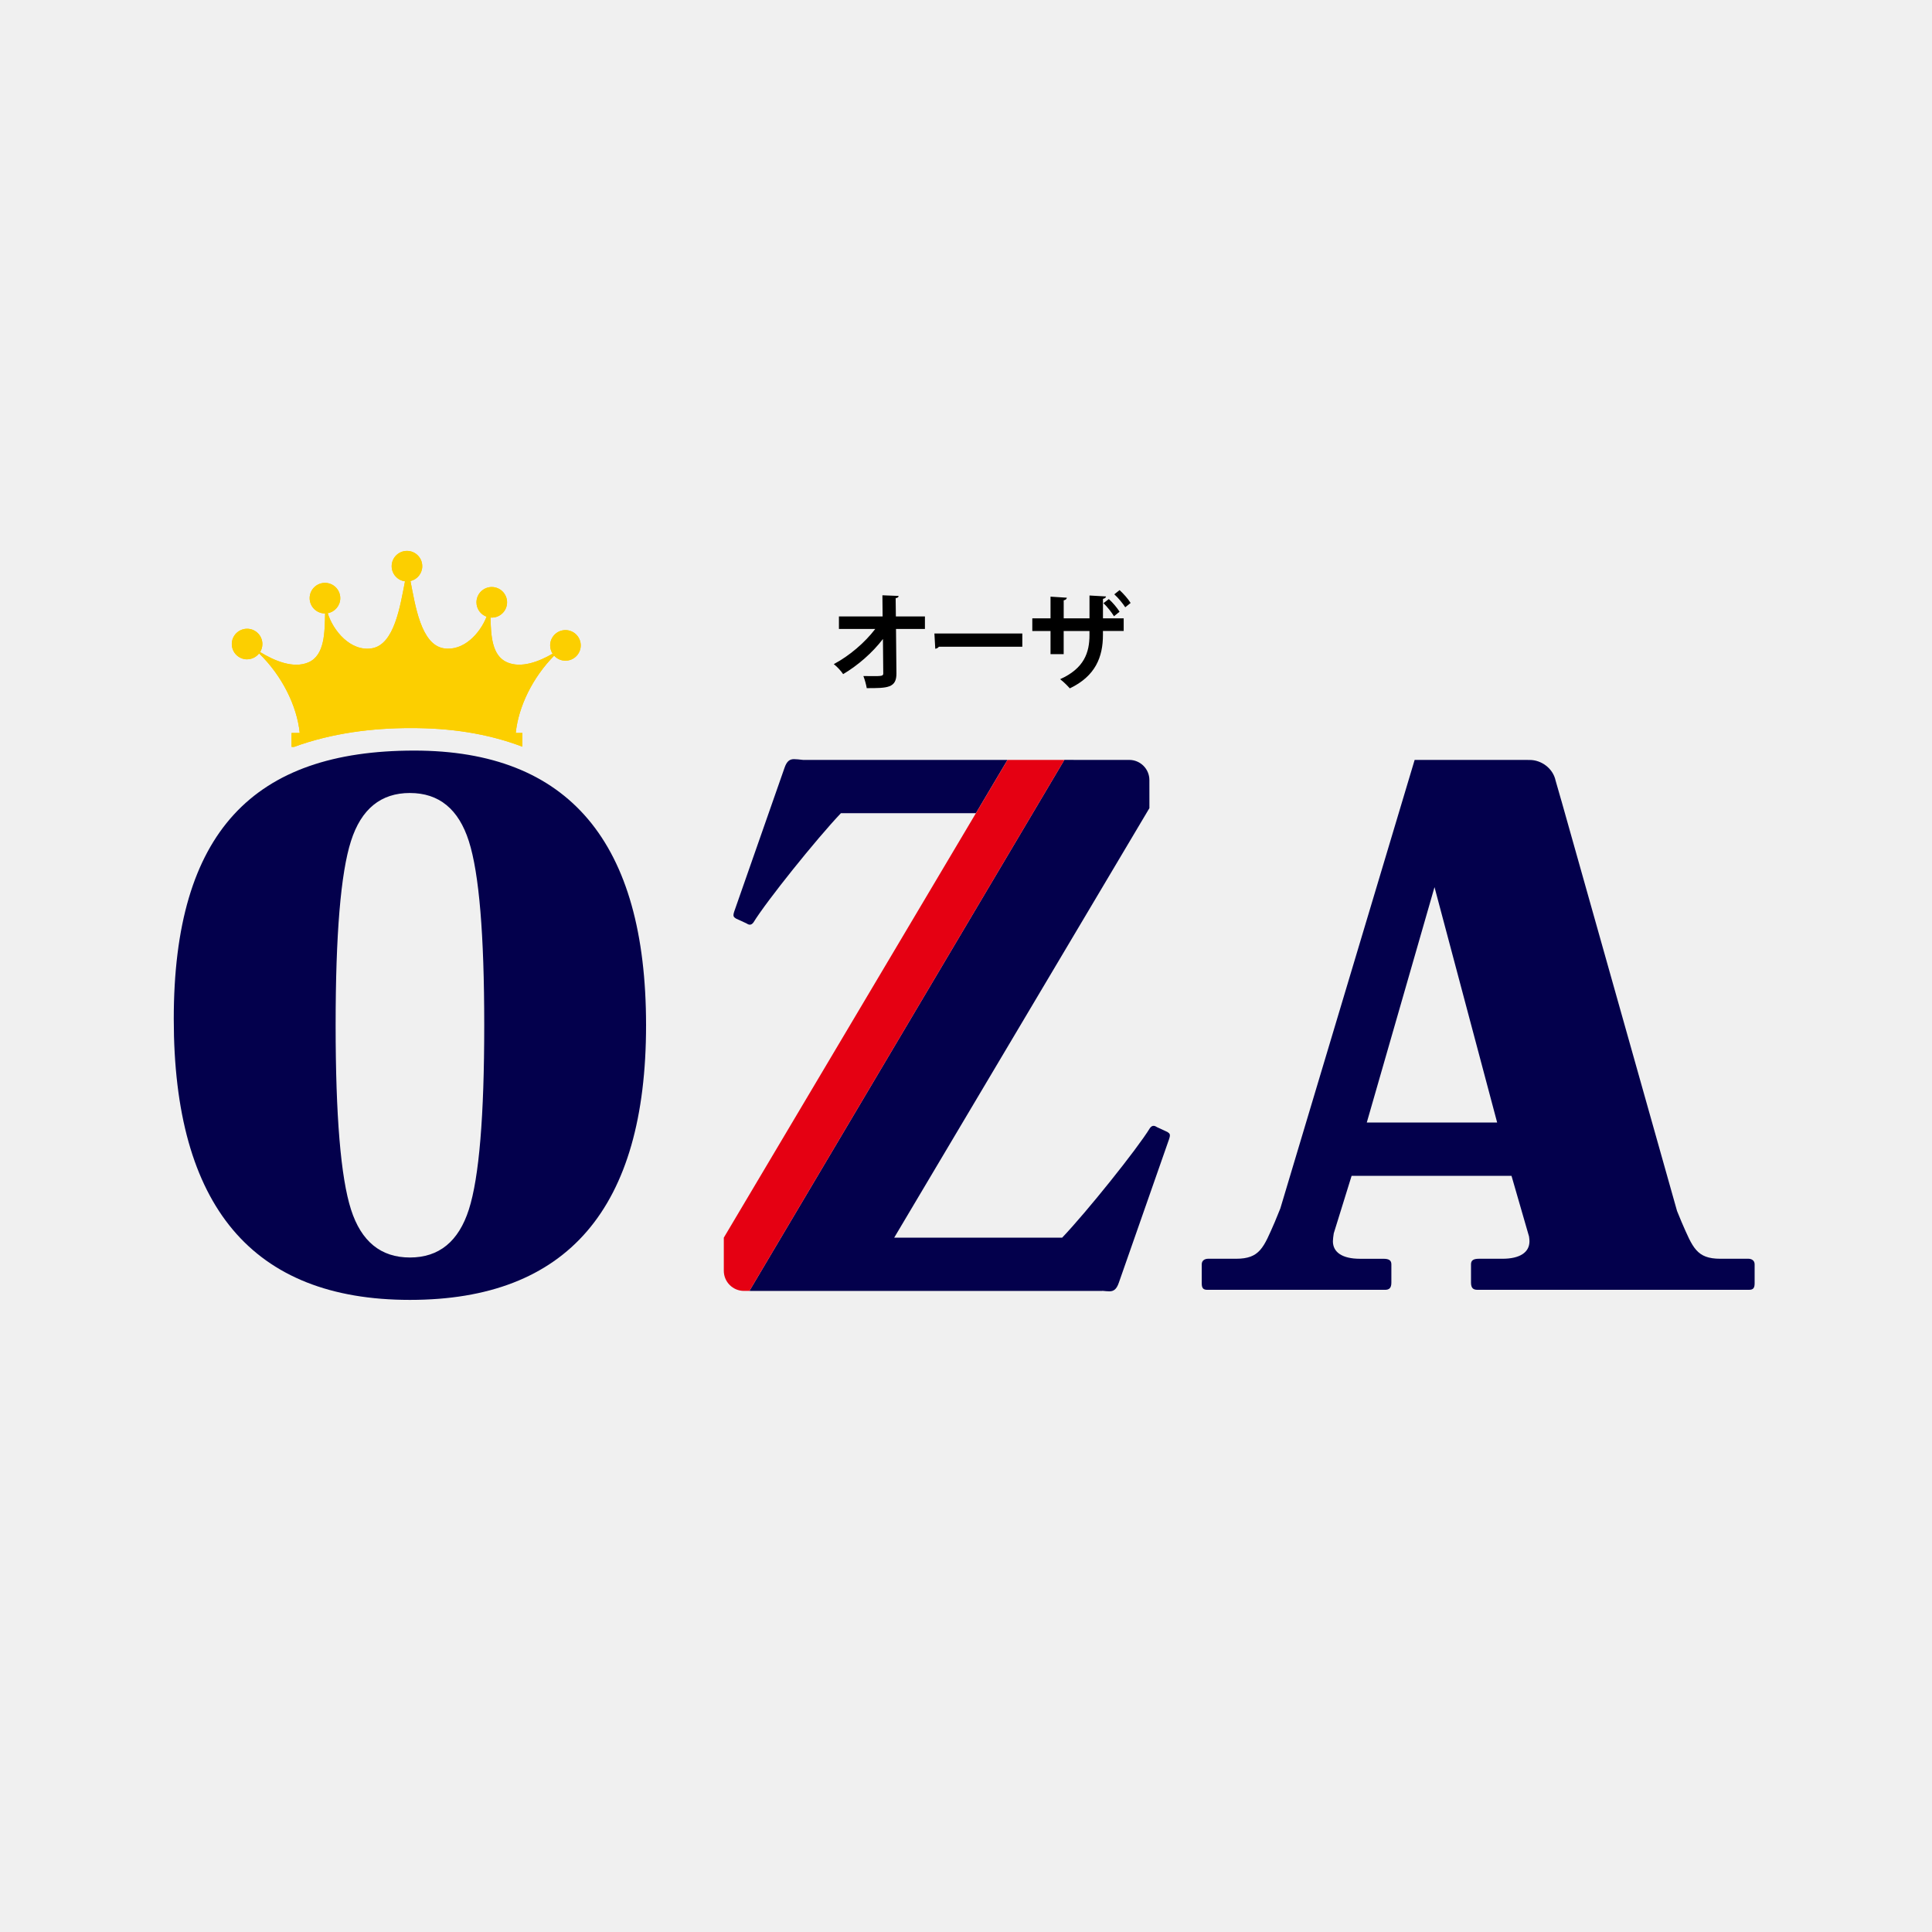
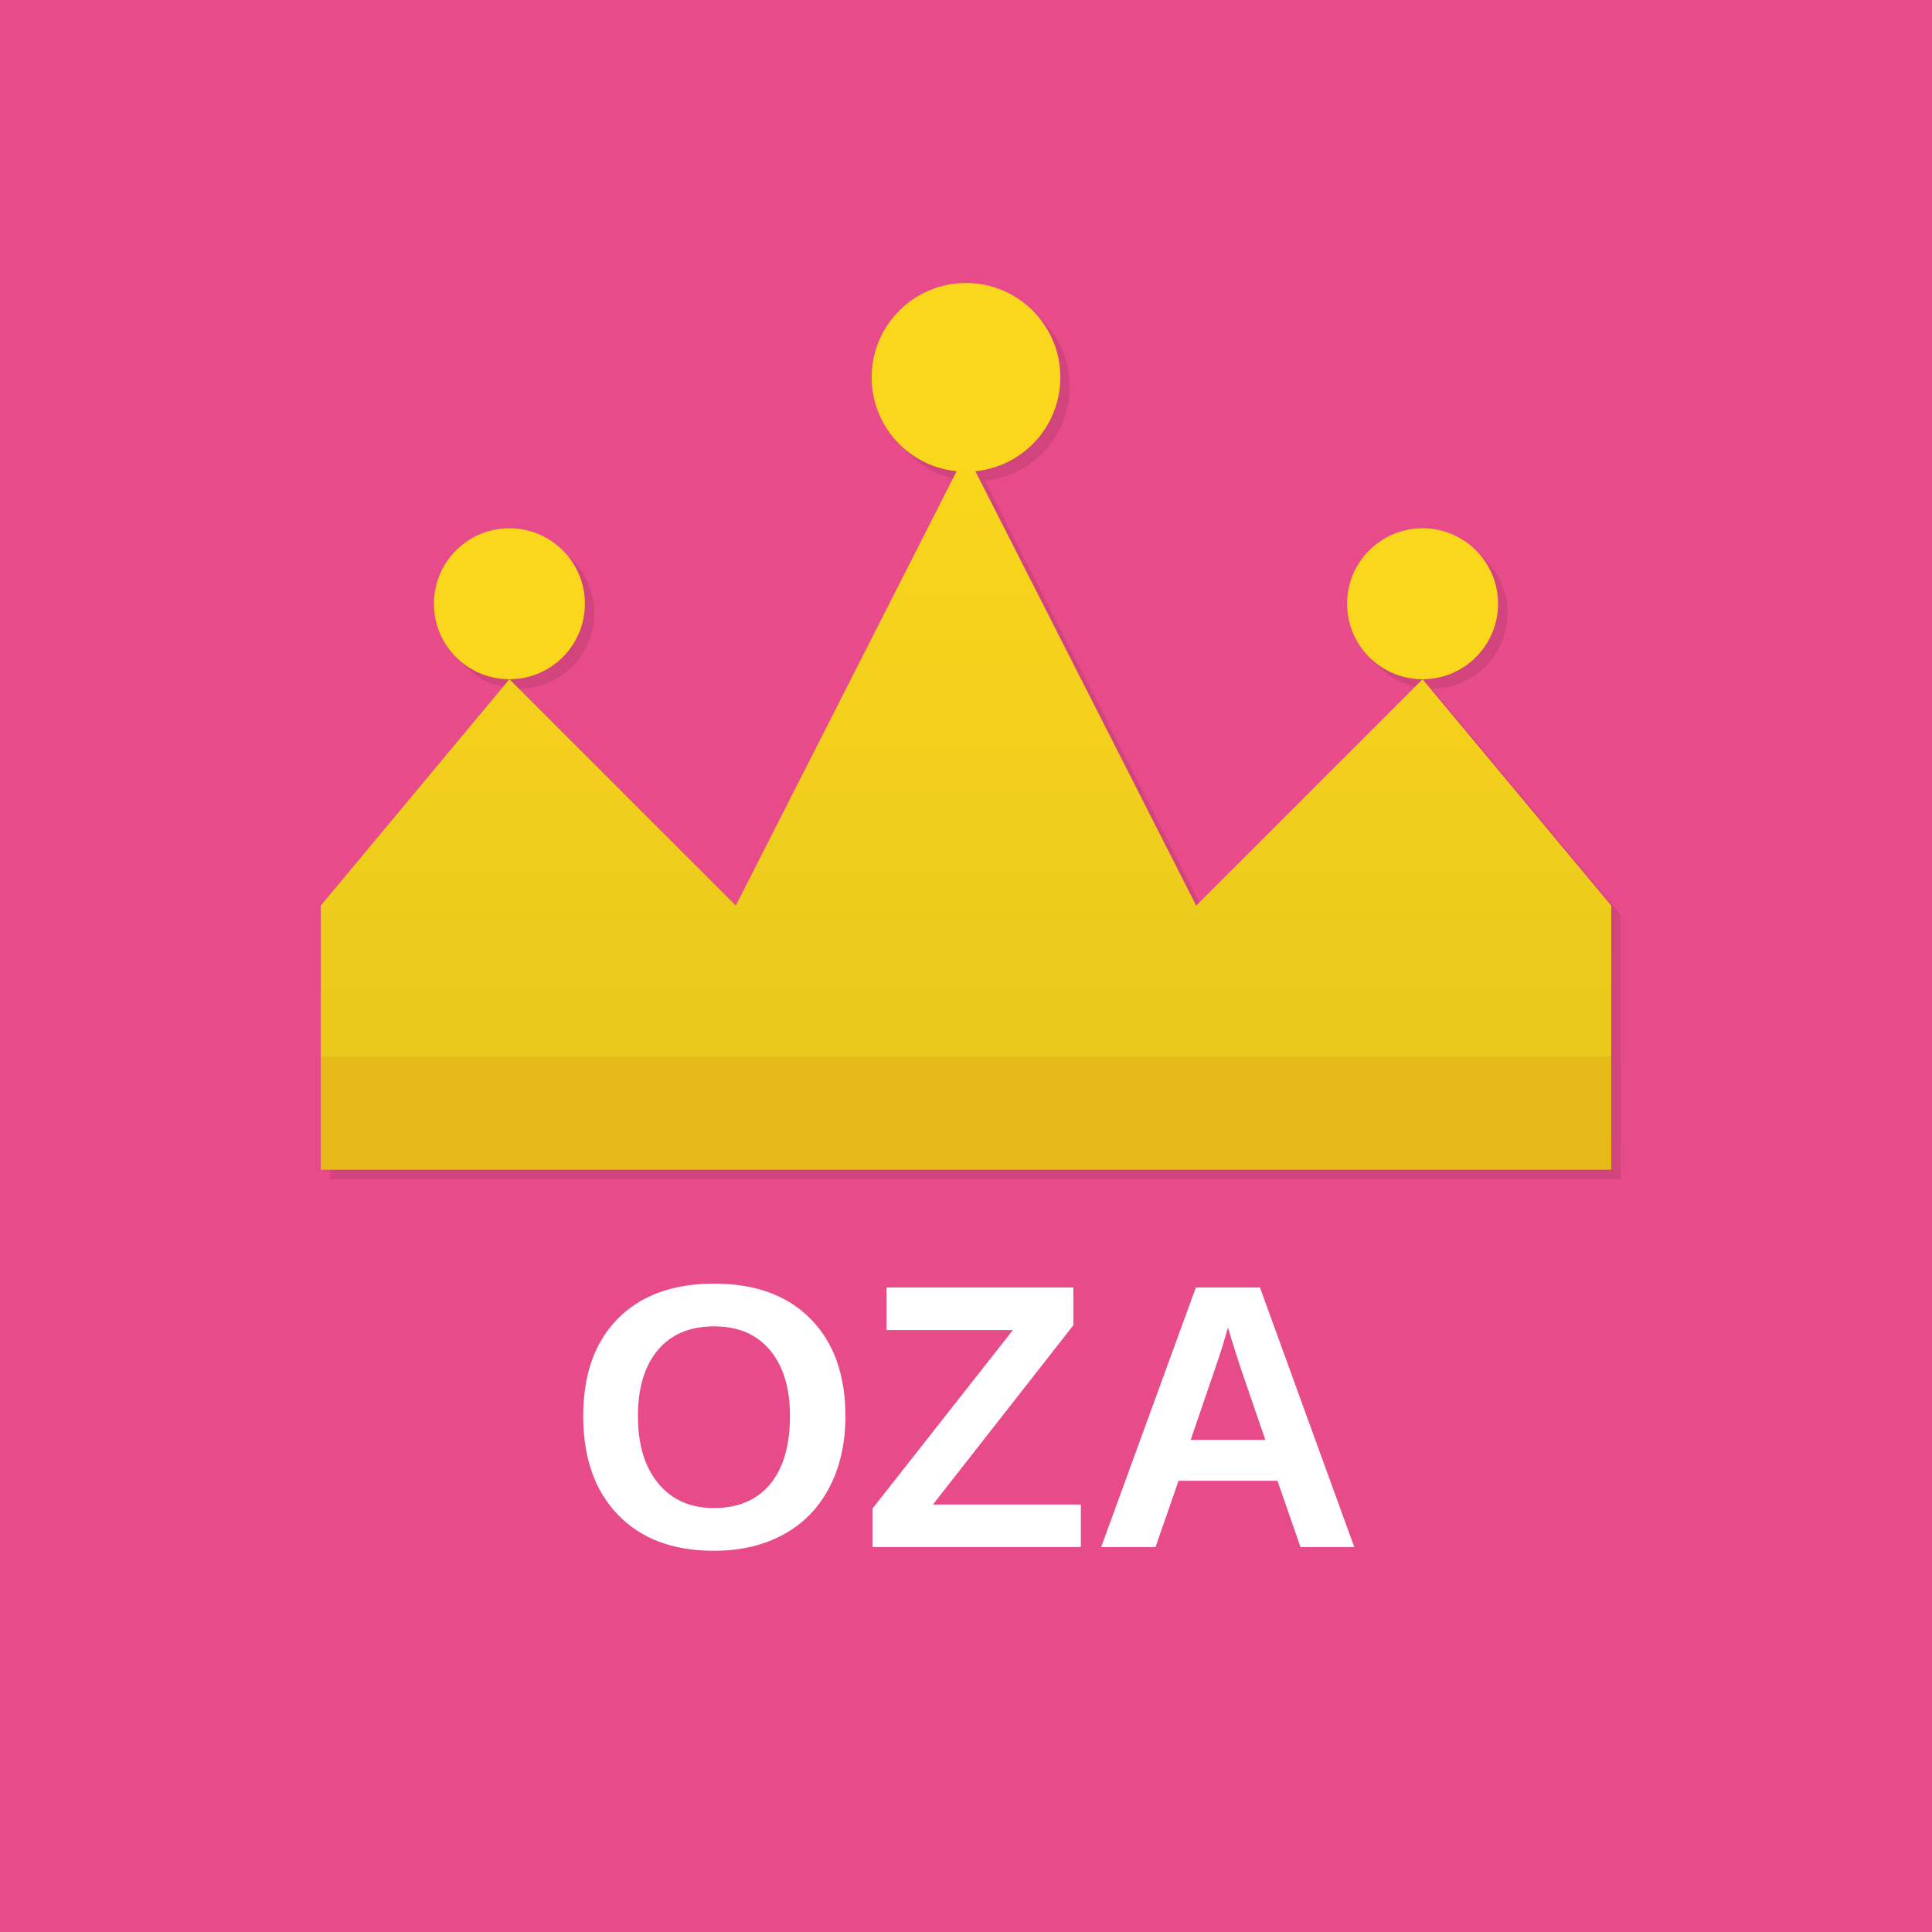
- <svg xmlns="http://www.w3.org/2000/svg" version="1.1" viewBox="0 0 1000 1000">
+ <svg xmlns="http://www.w3.org/2000/svg" viewBox="0 0 1024 1024">
  <defs>
-     <style>
-       .cls-1 {
-         fill: none;
-       }
- 
-       .cls-2 {
-         fill: #03004c;
-       }
- 
-       .cls-3 {
-         fill: #fccf00;
-       }
- 
-       .cls-4 {
-         fill: #e50012;
-       }
-     </style>
+     <linearGradient id="crownGrad" x1="0%" y1="0%" x2="0%" y2="100%">
+       <stop offset="0%" style="stop-color:#F9D71C" />
+       <stop offset="100%" style="stop-color:#E8C61C" />
+     </linearGradient>
  </defs>
-   <g>
-     <g id="_レイヤー_1" data-name="レイヤー_1">
-       <path class="cls-2" d="M214.39,388.5c80.01,0,120.01,47.39,120.01,142.16s-40.75,142.16-122.23,142.16-122.23-48.46-122.23-145.39,41.48-138.93,124.44-138.93ZM212.18,410.45c-15.04,0-25.21,8.28-30.51,24.87-5.31,16.58-7.95,48.37-7.95,95.35s2.65,78.77,7.95,95.35c5.3,16.58,15.47,24.86,30.51,24.86s25.2-8.28,30.51-24.86c5.3-16.58,7.95-48.36,7.95-95.35s-2.65-78.6-7.95-95.24c-5.3-16.65-15.47-24.97-30.51-24.97Z" />
-       <g>
-         <path class="cls-3" d="M127.88,341.25c2.53,0,4.78-1.2,6.23-3.04,11.71,11.38,19.59,26.94,21.03,41.18h-4.23v7.2h1.3c19.61-7.19,40.6-9.75,60.43-9.75s38.97,2.54,57.73,9.64v-7.09h-3.42c1.4-13.76,8.8-28.76,19.87-40.02,1.44,1.6,3.53,2.6,5.86,2.6,4.37,0,7.91-3.55,7.91-7.91s-3.54-7.92-7.91-7.92-7.92,3.54-7.92,7.92c0,1.58.47,3.04,1.27,4.29-7.18,4.16-16.22,7.6-23.5,4.49-8.02-3.42-8.42-14.17-8.64-23.2.21.02.42.03.65.03,4.37,0,7.92-3.54,7.92-7.91s-3.55-7.92-7.92-7.92-7.92,3.55-7.92,7.92c0,3.43,2.18,6.34,5.24,7.44-3.38,8.64-11.96,18.06-22.26,16.35-11.74-1.97-14.68-22.33-17.14-34.8,3.5-.82,6.1-3.95,6.1-7.7,0-4.37-3.54-7.91-7.91-7.91s-7.92,3.54-7.92,7.91c0,4.03,3.01,7.35,6.9,7.85-2.47,12.48-5.42,32.71-17.12,34.66-11.04,1.83-20.08-9.11-22.89-18.17,3.7-.67,6.5-3.89,6.5-7.79,0-4.36-3.55-7.91-7.92-7.91s-7.92,3.54-7.92,7.91,3.54,7.92,7.92,7.92c.02,0,.05,0,.08,0-.25,9.4-.03,21.65-8.69,25.34-7.78,3.32-17.58-.82-24.95-5.36.74-1.21,1.17-2.63,1.17-4.15,0-4.37-3.54-7.91-7.91-7.91s-7.92,3.54-7.92,7.91,3.54,7.92,7.92,7.92Z" />
-         <path class="cls-3" d="M127.88,341.25c2.53,0,4.78-1.2,6.23-3.04,11.71,11.38,19.59,26.94,21.03,41.18h-4.23v7.2h1.3c19.61-7.19,40.6-9.75,60.43-9.75s38.97,2.54,57.73,9.64v-7.09h-3.42c1.4-13.76,8.8-28.76,19.87-40.02,1.44,1.6,3.53,2.6,5.86,2.6,4.37,0,7.91-3.55,7.91-7.91s-3.54-7.92-7.91-7.92-7.92,3.54-7.92,7.92c0,1.58.47,3.04,1.27,4.29-7.18,4.16-16.22,7.6-23.5,4.49-8.02-3.42-8.42-14.17-8.64-23.2.21.02.42.03.65.03,4.37,0,7.92-3.54,7.92-7.91s-3.55-7.92-7.92-7.92-7.92,3.55-7.92,7.92c0,3.43,2.18,6.34,5.24,7.44-3.38,8.64-11.96,18.06-22.26,16.35-11.74-1.97-14.68-22.33-17.14-34.8,3.5-.82,6.1-3.95,6.1-7.7,0-4.37-3.54-7.91-7.91-7.91s-7.92,3.54-7.92,7.91c0,4.03,3.01,7.35,6.9,7.85-2.47,12.48-5.42,32.71-17.12,34.66-11.04,1.83-20.08-9.11-22.89-18.17,3.7-.67,6.5-3.89,6.5-7.79,0-4.36-3.55-7.91-7.92-7.91s-7.92,3.54-7.92,7.91,3.54,7.92,7.92,7.92c.02,0,.05,0,.08,0-.25,9.4-.03,21.65-8.69,25.34-7.78,3.32-17.58-.82-24.95-5.36.74-1.21,1.17-2.63,1.17-4.15,0-4.37-3.54-7.91-7.91-7.91s-7.92,3.54-7.92,7.91,3.54,7.92,7.92,7.92Z" />
-       </g>
-       <path class="cls-2" d="M904.9,651.53h-14.44c-12.37,0-14.28-5.78-20.06-18.98-.37-.84-1.2-2.87-2.37-5.76l-59.86-212.35-.02-.03-2.95-10.28c-1.38-6.61-7.57-10.77-13.33-10.77h-.98l-.03-.04h-58.64l-69.52,232.16c-1.44,3.58-2.47,6.11-2.89,7.07-5.78,13.2-7.68,18.98-20.05,18.98h-14.44c-1.65,0-3.3.82-3.3,2.88v9.9c0,2.47.83,3.3,2.89,3.3h91.96c2.06,0,3.3-.82,3.3-3.71v-9.48c0-2.06-1.24-2.88-4.12-2.88h-12.11c-9.07,0-14.03-3.3-14.03-9.07,0-1,.2-2.49.44-4.09l9.24-29.78h82.76l9.08,31.42c.12.94.22,1.8.22,2.44,0,5.77-4.95,9.07-14.02,9.07h-12.12c-2.88,0-4.12.82-4.12,2.88v9.48c0,2.89,1.24,3.71,3.3,3.71h140.61c2.06,0,2.89-.82,2.89-3.3v-9.9c0-2.06-1.65-2.88-3.3-2.88ZM707.45,581l35.05-121.82,32.42,121.82h-67.46Z" />
-       <g>
-         <path class="cls-2" d="M415.87,393.33v.02c-2.01-.24-3.8-.42-4.87-.42-2.06,0-3.71.83-4.95,4.54l-25.98,74.24c-.82,2.47-.41,2.89.83,3.71l5.36,2.47c1.24.83,2.47,1.23,3.71-.41,6.74-11.01,32.66-43.29,45.28-56.57h69.88l16.36-27.59h-105.62Z" />
-         <path class="cls-2" d="M604.3,585.93l-5.36-2.48c-1.24-.82-2.47-1.23-3.71.41-6.77,11.05-32.89,43.57-45.45,56.74h-86.94l132.09-222.31v-5.42s-.01-9.11-.01-9.11c0-5.75-4.67-10.43-10.43-10.43h-27.35l-3.13-.02h-3.1l-163.01,274.85.61.02h182.04v-.06c1.5.16,2.79.27,3.63.27,2.06,0,3.71-.82,4.95-4.53l25.98-74.23c.82-2.47.41-2.88-.83-3.71Z" />
-         <path class="cls-4" d="M521.49,393.33l-16.36,27.59h-.01l-130.48,219.69v8.01s0,9.12,0,9.12c0,5.76,4.67,10.43,10.43,10.43h2.84s163.01-274.84,163.01-274.84h-29.42Z" />
-       </g>
-       <g>
-         <path d="M478.75,325.55h-14.98l.22,22.89c.11,7.74-4.74,7.74-15.37,7.74-.27-1.74-1.04-4.52-1.74-6.27,1.42.05,3,.05,4.41.05,5.18,0,5.99,0,5.88-1.63l-.16-17.6c-5.39,7.08-12.97,13.68-20.6,18.2-1.14-1.69-3.05-3.81-4.85-5.18,8.01-4.25,16.02-11.06,21.47-18.2h-18.8v-6.48h22.61l-.11-10.95,8.39.33c-.05.6-.44,1.04-1.53,1.14l.11,9.48h15.04v6.48Z" />
-         <path d="M483.65,327.89h45.5v6.87h-43.21c-.33.54-1.09.93-1.85,1.04l-.44-7.9Z" />
-         <path d="M581.61,326.59h-10.73v2.07c0,11.39-3.87,21.31-17.16,27.63-1.25-1.42-3.32-3.49-5.01-4.74,12.53-5.61,15.2-13.9,15.2-22.83v-2.12h-13.35v11.99h-6.81v-11.99h-9.43v-6.54h9.43v-11.23l8.45.54c-.05.54-.54,1.2-1.63,1.36v9.32h13.35v-11.82l8.55.49c-.05.54-.54,1.04-1.58,1.25v10.08h10.73v6.54ZM573.93,310.08c2.07,1.85,4.2,4.41,5.56,6.54l-2.89,2.34c-1.31-2.12-3.54-4.96-5.45-6.76l2.78-2.12ZM579.49,305.44c2.23,2.07,4.3,4.41,5.72,6.65l-2.78,2.23c-1.36-2.07-3.54-4.79-5.67-6.7l2.72-2.18Z" />
-       </g>
-     </g>
+   <rect width="1024" height="1024" fill="#E84B8A" />
+   <g transform="translate(5, 5)" opacity="0.1">
+     <path d="M170 600 L170 480 L270 360 L390 480 L512 240 L634 480 L754 360 L854 480 L854 600 Z" fill="black" />
+     <rect x="170" y="560" width="684" height="60" fill="black" />
+     <circle cx="270" cy="320" r="40" fill="black" />
+     <circle cx="512" cy="200" r="50" fill="black" />
+     <circle cx="754" cy="320" r="40" fill="black" />
  </g>
+   <g fill="url(#crownGrad)">
+     <path d="M170 600 L170 480 L270 360 L390 480 L512 240 L634 480 L754 360 L854 480 L854 600 Z" />
+     <rect x="170" y="560" width="684" height="60" fill="#E5BA18" />
+     <circle cx="270" cy="320" r="40" fill="#F9D71C" />
+     <circle cx="512" cy="200" r="50" fill="#F9D71C" />
+     <circle cx="754" cy="320" r="40" fill="#F9D71C" />
+   </g>
+   <text x="512" y="820" font-family="Arial Black, Arial, sans-serif" font-size="200" font-weight="900" fill="white" text-anchor="middle">OZA</text>
</svg>
